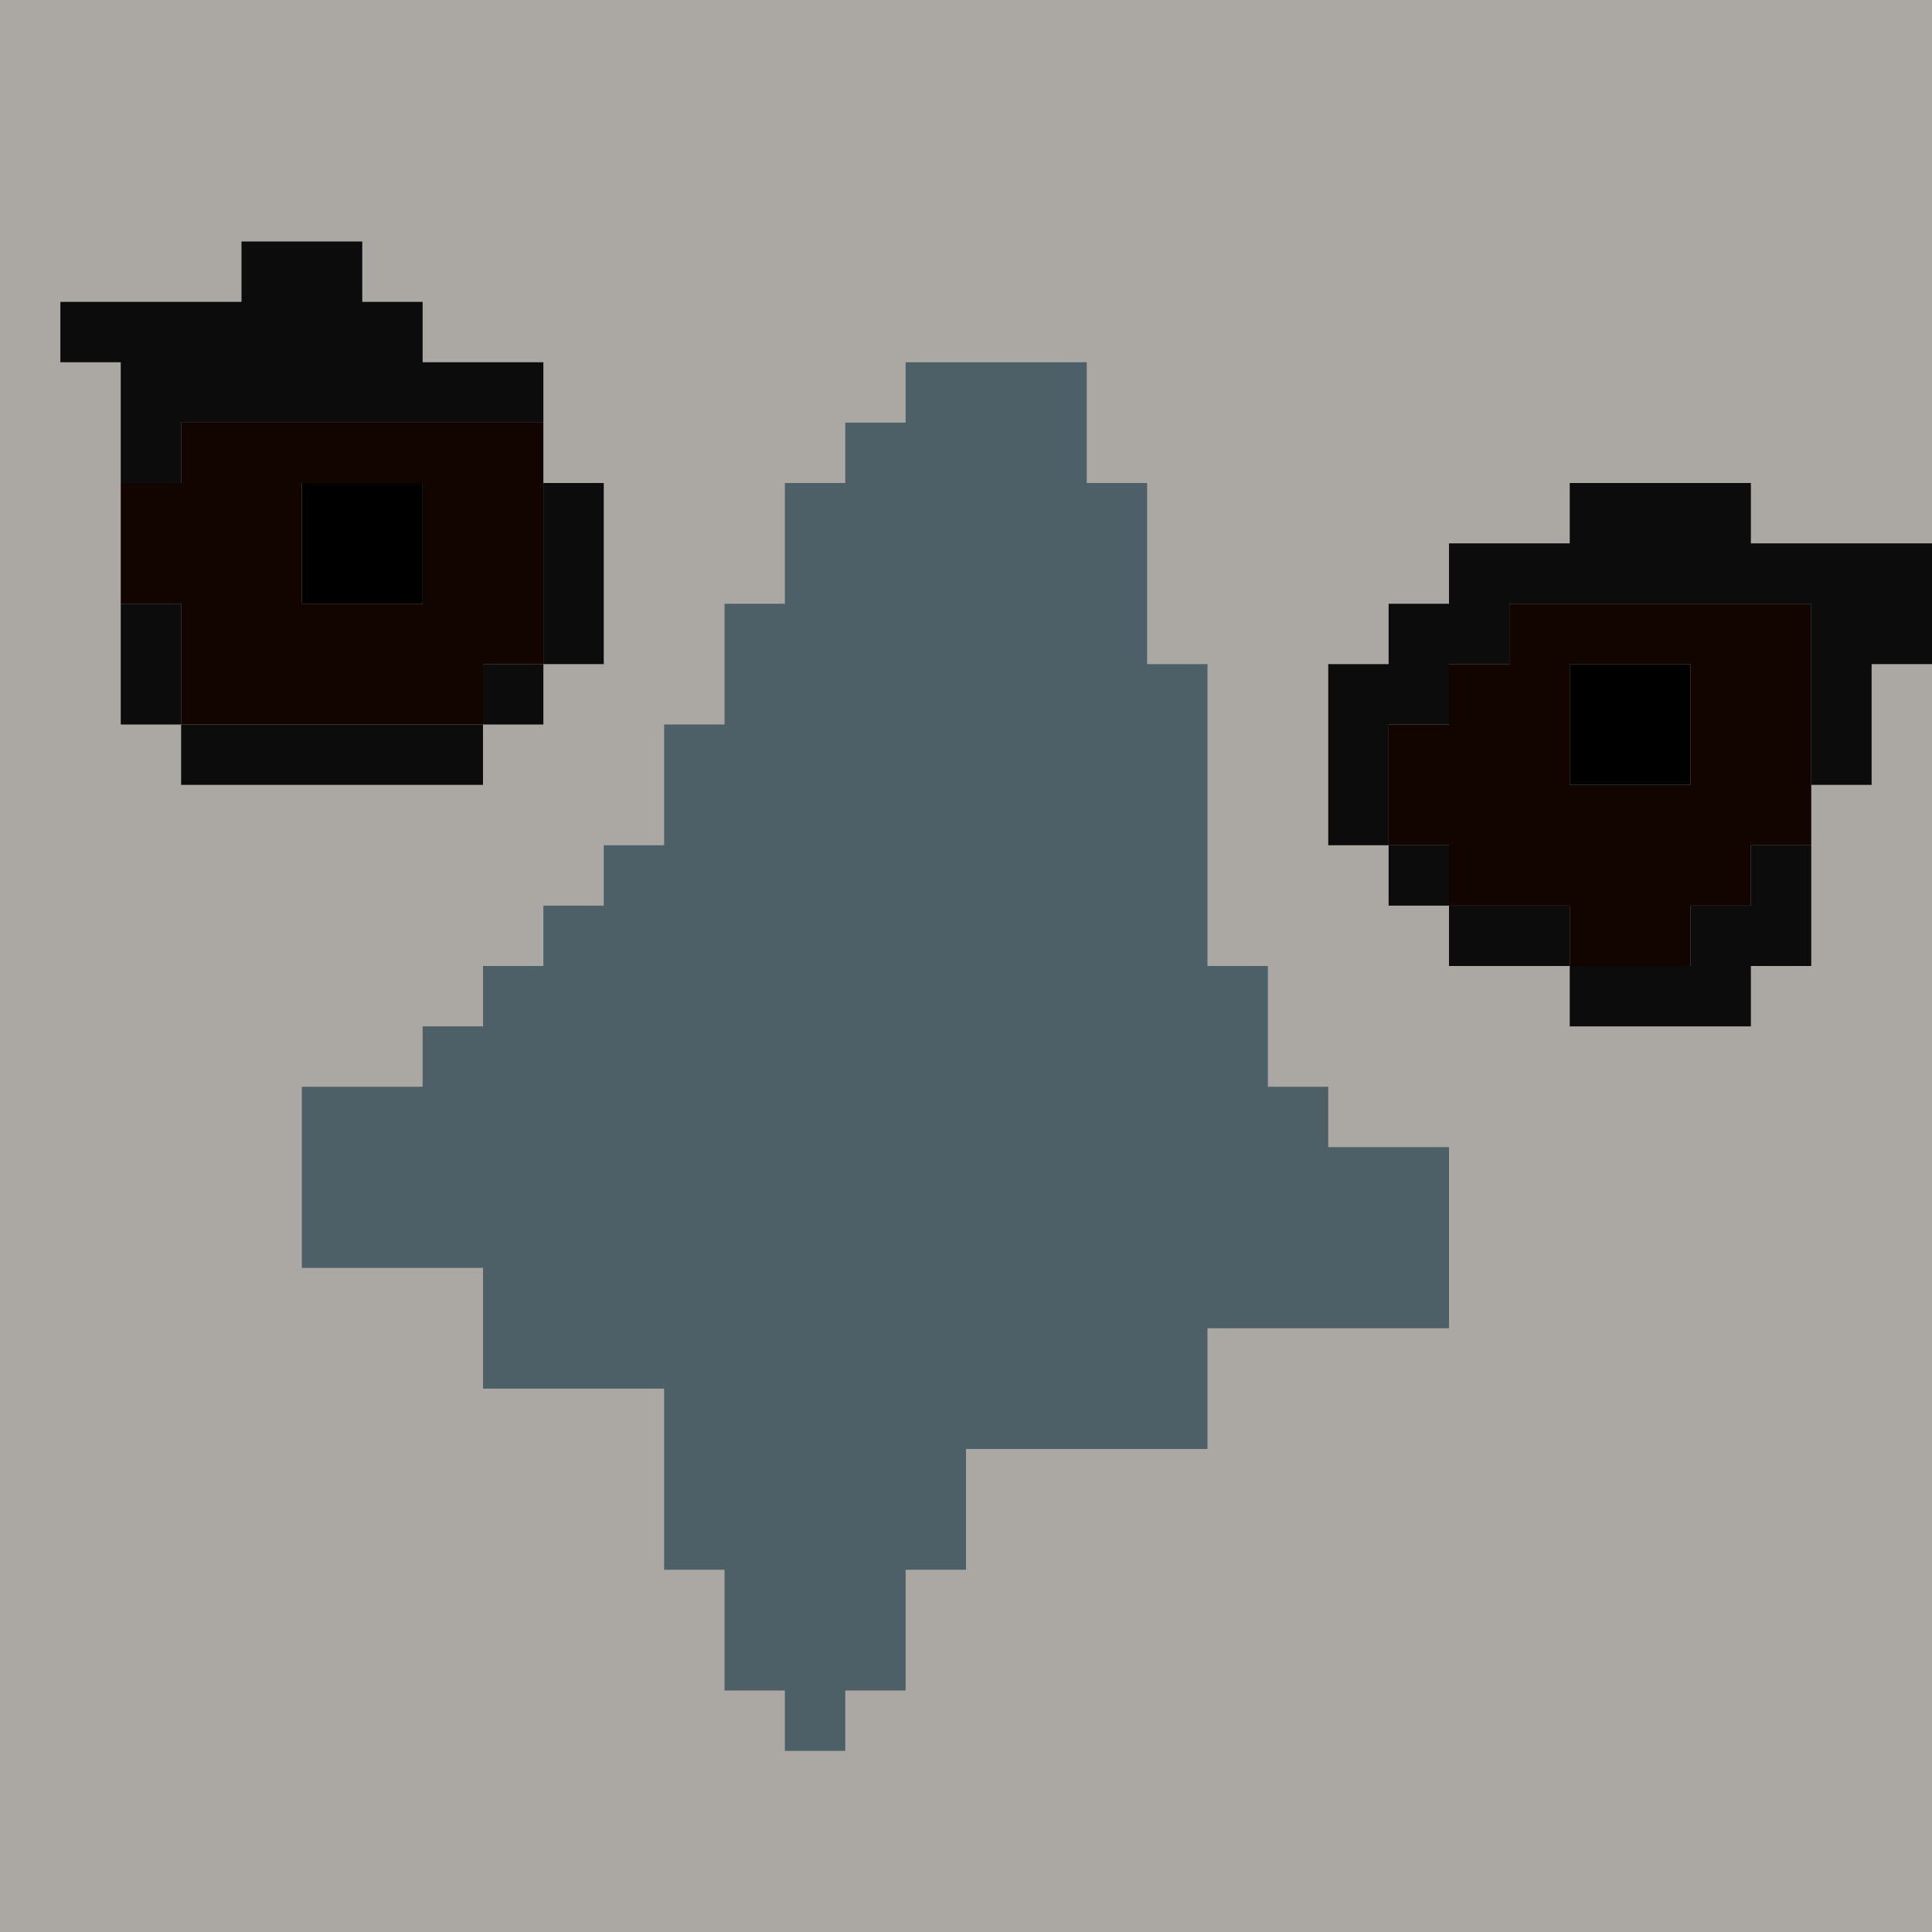
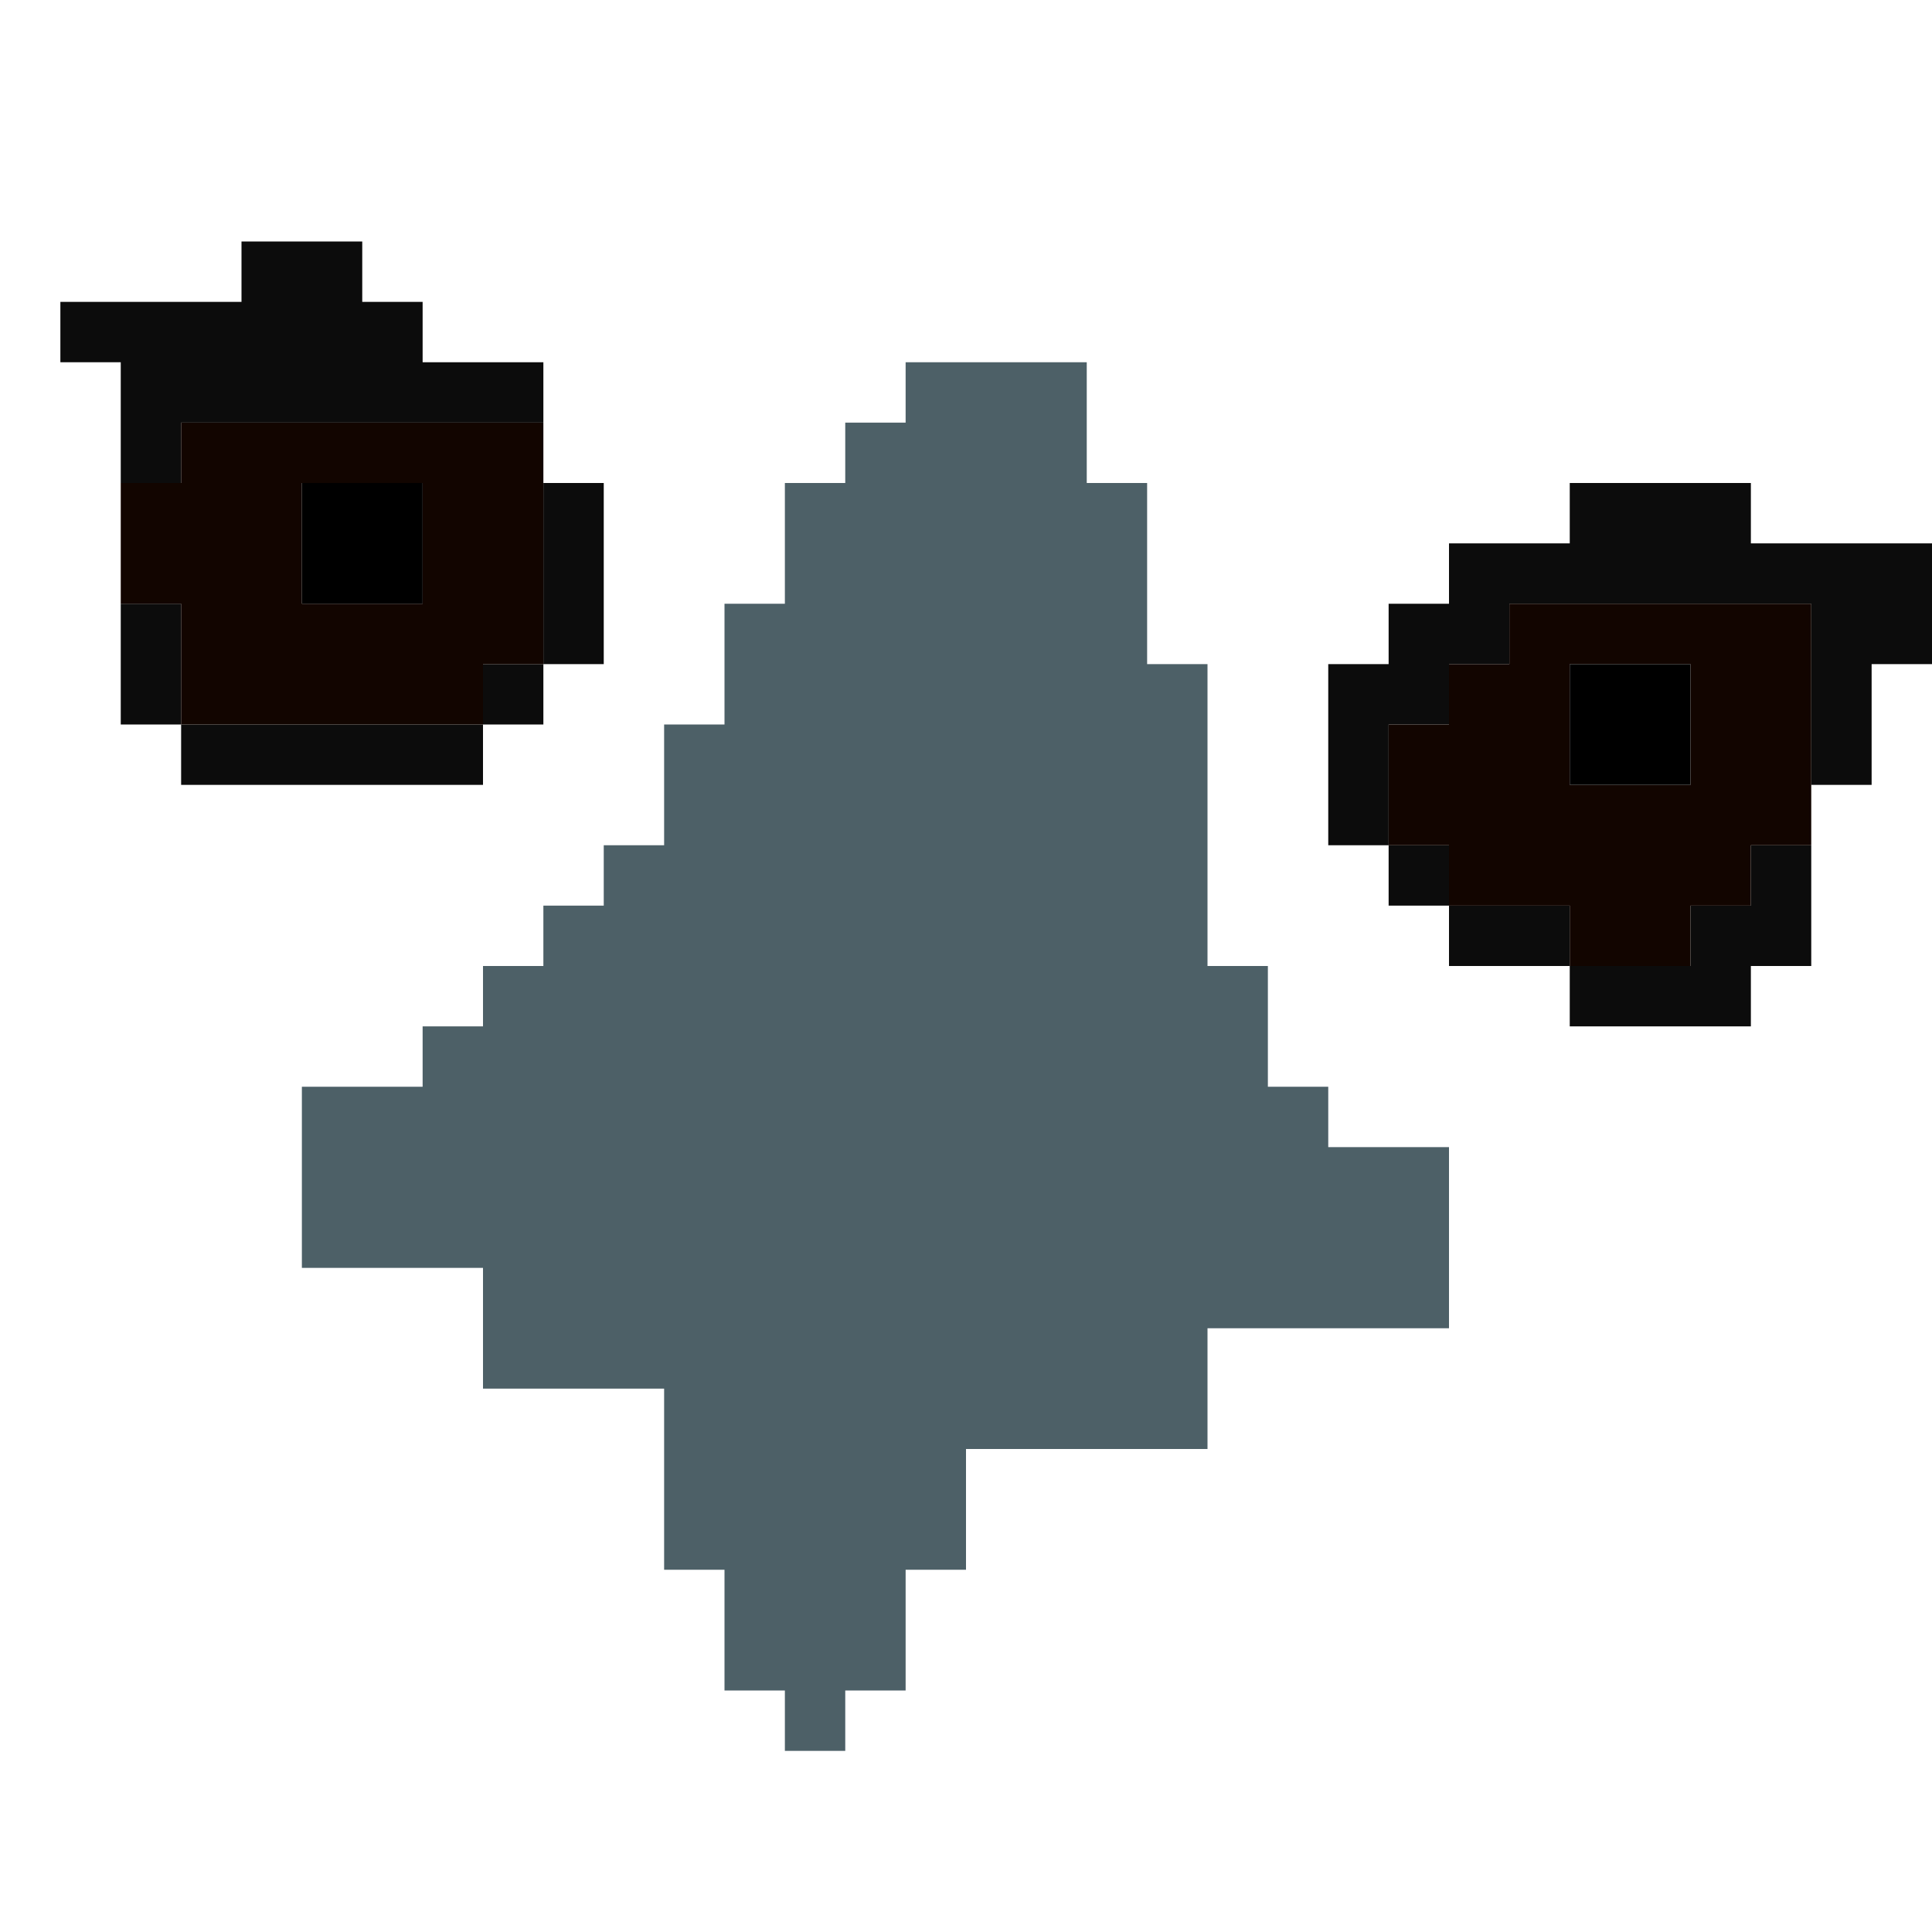
<svg xmlns="http://www.w3.org/2000/svg" viewBox="0 0 32 32">
-   <path fill="#aba8a3" d="M0 0H32V32H0Z" />
  <path fill="#4d6067" d="M15 6H18V8H19V11H20V16H21V18H22V19H24V22H20V24H16V26H15V28H14V29H13V28H12V26H11V23H8V21H5V18H7V17H8V16H9V15H10V14H11V12H12V10H13V8H14V7H15Z" />
  <path fill="#0c0c0c" d="M4 4H6V5H7V6H9V7H3V8H2V6H1V5H4Z M9 8H10V11H9Z M26 8H29V9H32V11H31V13H30V10H25V11H24V12H23V14H22V11H23V10H24V9H26Z M2 10H3V12H2Z M8 11H9V12H8Z M3 12H8V13H3Z M23 14H24V15H23Z M29 14H30V16H29V17H26V16H28V15H29Z M24 15H26V16H24Z" />
  <path fill="#120500" d="M3 7H9V11H8V12H3V10H2V8H3Z M5 8V10H7V8Z M25 10H30V14H29V15H28V16H26V15H24V14H23V12H24V11H25Z M26 11V13H28V11Z" />
  <path fill="#000000" d="M5 8H7V10H5Z M26 11H28V13H26Z" />
</svg>
